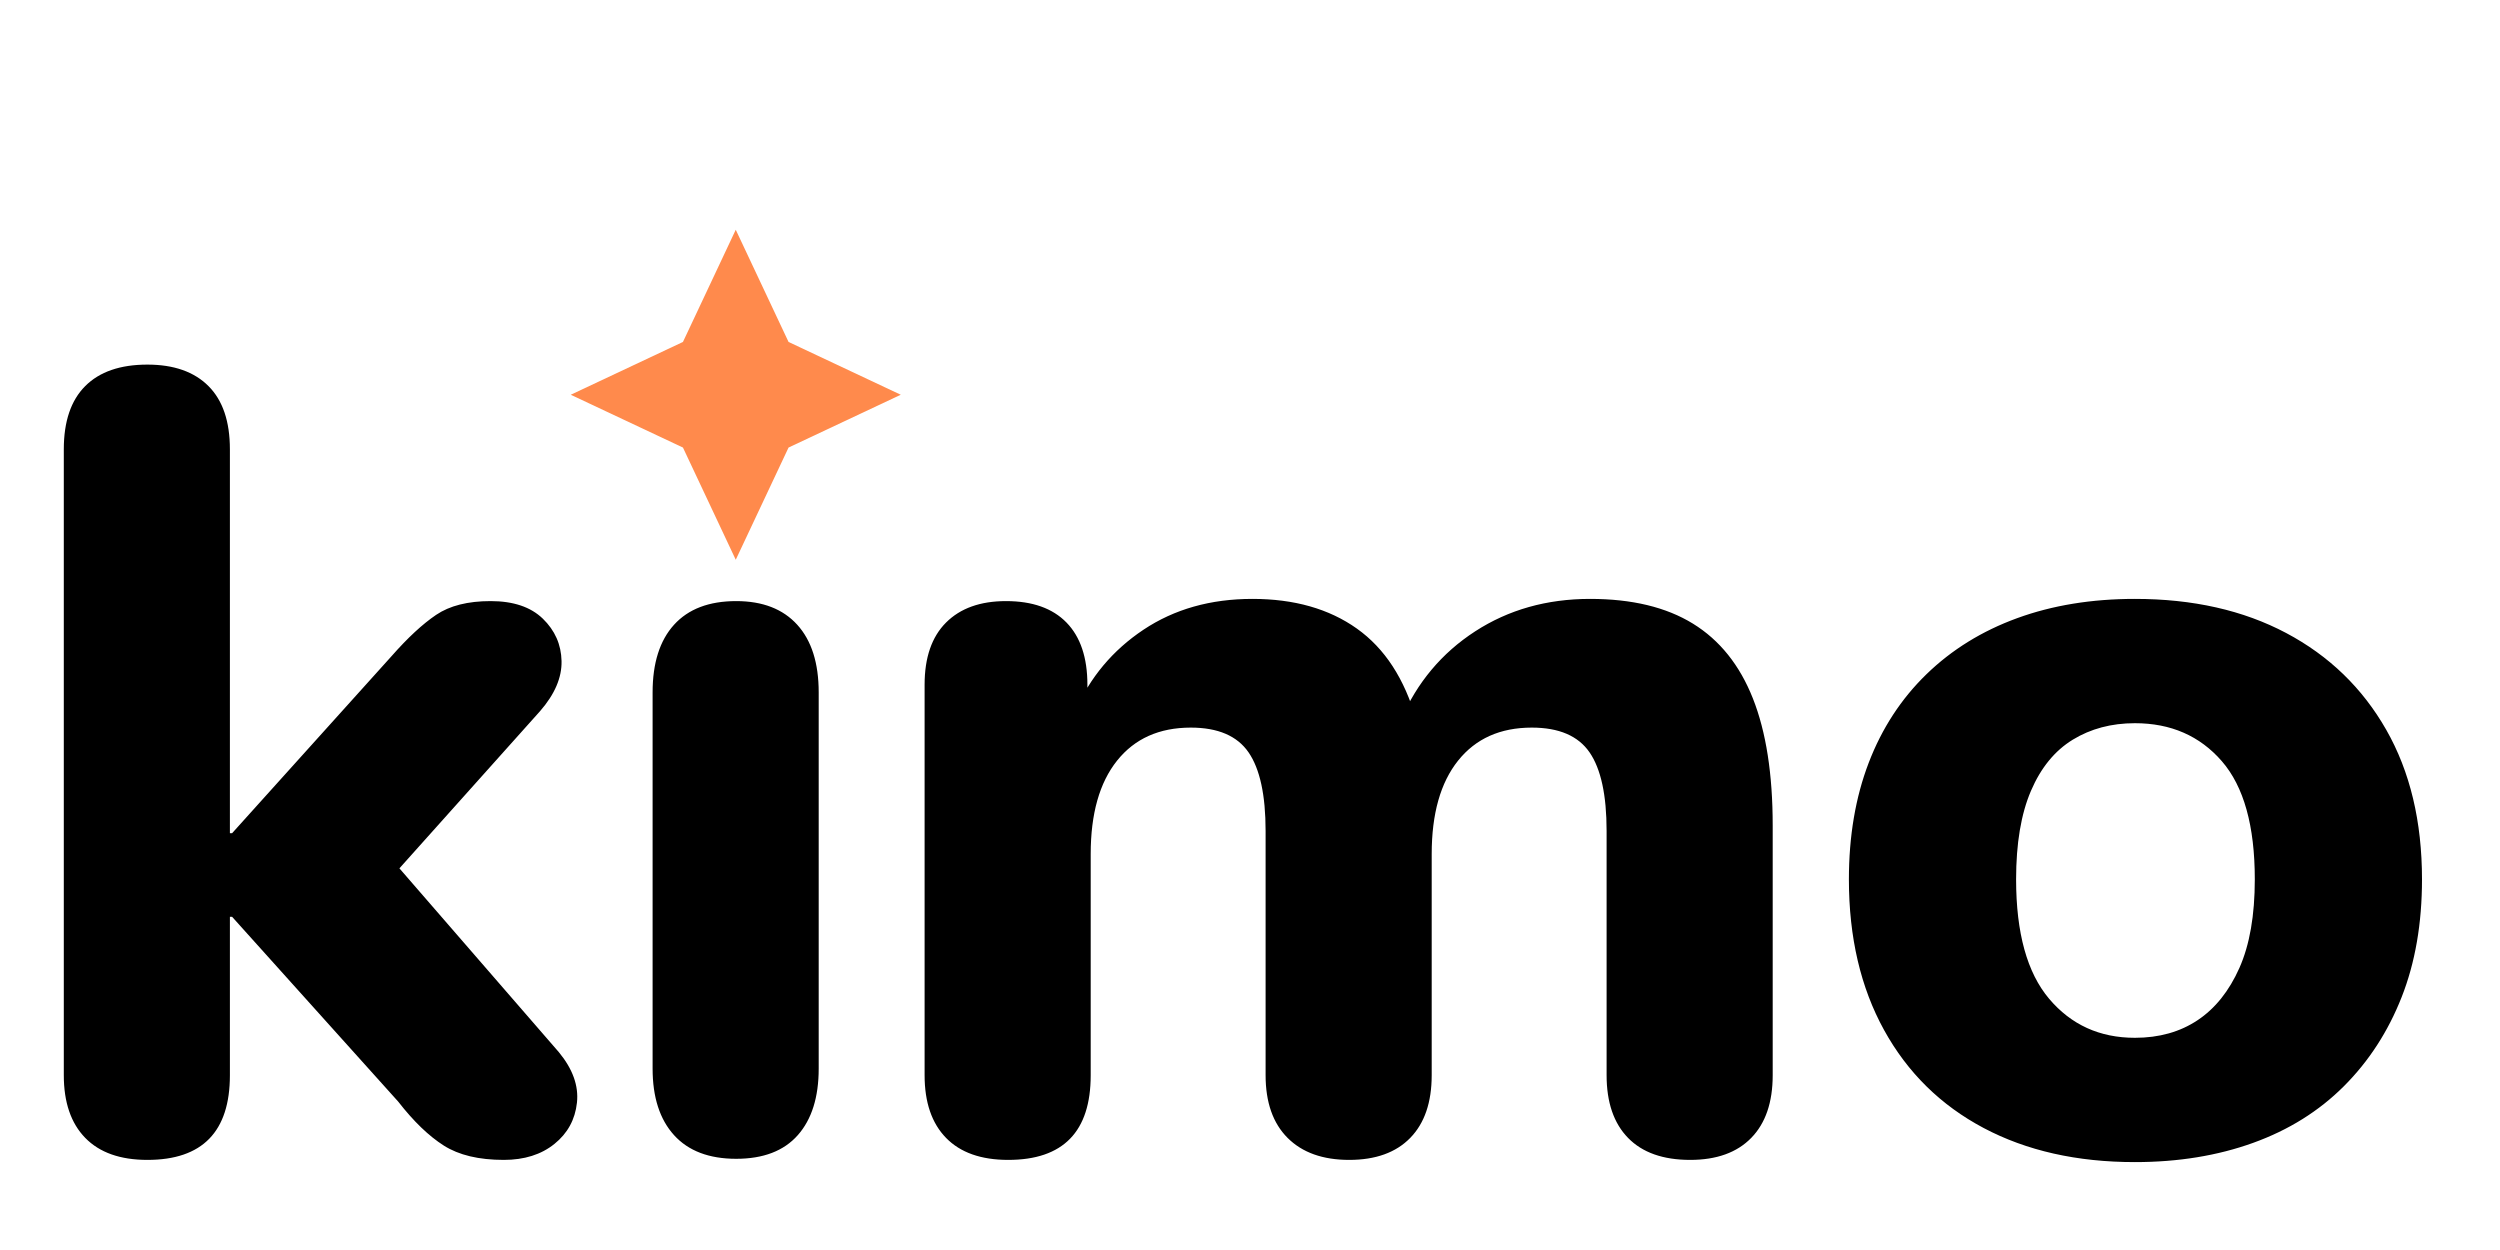
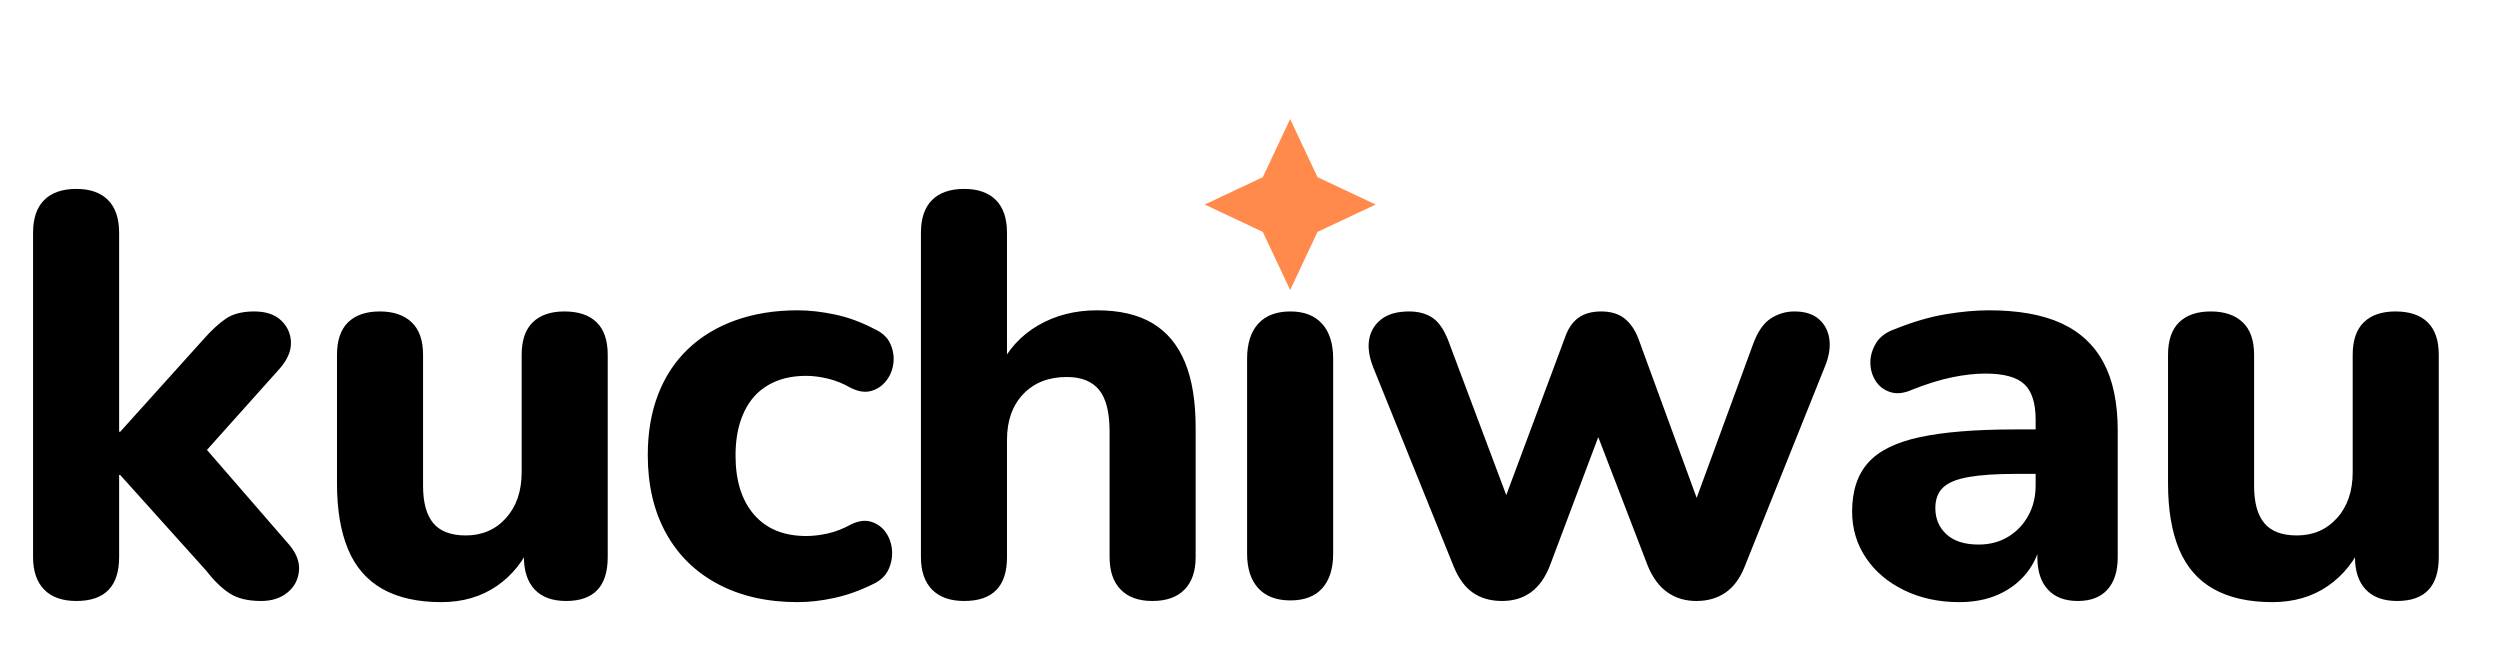
- <svg xmlns="http://www.w3.org/2000/svg" viewBox="0 0 100 50">
-   <path fill="currentColor" d="M5.896 46.396Q4.268 46.396 3.41 45.516Q2.552 44.636 2.552 43.008V17.972Q2.552 16.3 3.41 15.442Q4.268 14.584 5.896 14.584Q7.48 14.584 8.338 15.442Q9.196 16.3 9.196 17.972V33.328H9.284L15.664 26.244Q16.632 25.144 17.446 24.594Q18.26 24.044 19.624 24.044Q20.988 24.044 21.714 24.748Q22.44 25.452 22.462 26.442Q22.484 27.432 21.604 28.444L14.872 35.968V33.46L22.352 42.084Q23.188 43.096 23.078 44.108Q22.968 45.12 22.176 45.758Q21.384 46.396 20.152 46.396Q18.656 46.396 17.754 45.824Q16.852 45.252 15.928 44.064L9.284 36.672H9.196V43.008Q9.196 46.396 5.896 46.396ZM29.448 46.352Q27.82 46.352 26.962 45.406Q26.104 44.46 26.104 42.744V27.696Q26.104 25.936 26.962 24.99Q27.82 24.044 29.448 24.044Q31.032 24.044 31.89 24.99Q32.748 25.936 32.748 27.696V42.744Q32.748 44.46 31.912 45.406Q31.076 46.352 29.448 46.352ZM40.328 46.396Q38.7 46.396 37.842 45.516Q36.984 44.636 36.984 43.008V27.388Q36.984 25.76 37.842 24.902Q38.7 24.044 40.24 24.044Q41.824 24.044 42.66 24.902Q43.496 25.76 43.496 27.388V30.204L43.012 28.444Q43.892 26.42 45.74 25.188Q47.588 23.956 50.096 23.956Q52.604 23.956 54.276 25.144Q55.948 26.332 56.652 28.796H56.036Q57.004 26.552 59.006 25.254Q61.008 23.956 63.604 23.956Q66.112 23.956 67.718 24.946Q69.324 25.936 70.116 27.938Q70.908 29.94 70.908 33.02V43.008Q70.908 44.636 70.05 45.516Q69.192 46.396 67.608 46.396Q65.98 46.396 65.122 45.516Q64.264 44.636 64.264 43.008V33.24Q64.264 31.084 63.582 30.094Q62.9 29.104 61.272 29.104Q59.38 29.104 58.324 30.424Q57.268 31.744 57.268 34.164V43.008Q57.268 44.636 56.41 45.516Q55.552 46.396 53.968 46.396Q52.384 46.396 51.504 45.516Q50.624 44.636 50.624 43.008V33.24Q50.624 31.084 49.942 30.094Q49.26 29.104 47.632 29.104Q45.74 29.104 44.684 30.424Q43.628 31.744 43.628 34.164V43.008Q43.628 46.396 40.328 46.396ZM85.396 46.484Q81.92 46.484 79.346 45.12Q76.772 43.756 75.364 41.204Q73.956 38.652 73.956 35.176Q73.956 32.58 74.748 30.512Q75.54 28.444 77.058 26.97Q78.576 25.496 80.688 24.726Q82.8 23.956 85.396 23.956Q88.872 23.956 91.446 25.32Q94.02 26.684 95.45 29.192Q96.88 31.7 96.88 35.176Q96.88 37.816 96.066 39.884Q95.252 41.952 93.756 43.448Q92.26 44.944 90.126 45.714Q87.992 46.484 85.396 46.484ZM85.396 41.512Q86.848 41.512 87.904 40.808Q88.96 40.104 89.576 38.718Q90.192 37.332 90.192 35.176Q90.192 31.964 88.872 30.446Q87.552 28.928 85.396 28.928Q83.988 28.928 82.91 29.588Q81.832 30.248 81.238 31.634Q80.644 33.02 80.644 35.176Q80.644 38.388 81.964 39.95Q83.284 41.512 85.396 41.512Z" />
-   <path fill="#FF8A4C" d="M29.43 9.19L31.542 13.678L36.03 15.79L31.542 17.902L29.43 22.39L27.318 17.902L22.83 15.79L27.318 13.678Z" />
+ <svg xmlns="http://www.w3.org/2000/svg" viewBox="0 0 193 50">
+   <path fill="currentColor" d="M5.896 46.396Q4.268 46.396 3.41 45.516Q2.552 44.636 2.552 43.008V17.972Q2.552 16.3 3.41 15.442Q4.268 14.584 5.896 14.584Q7.48 14.584 8.338 15.442Q9.196 16.3 9.196 17.972V33.328H9.284L15.664 26.244Q16.632 25.144 17.446 24.594Q18.26 24.044 19.624 24.044Q20.988 24.044 21.714 24.748Q22.44 25.452 22.462 26.442Q22.484 27.432 21.604 28.444L14.872 35.968V33.46L22.352 42.084Q23.188 43.096 23.078 44.108Q22.968 45.12 22.176 45.758Q21.384 46.396 20.152 46.396Q18.656 46.396 17.754 45.824Q16.852 45.252 15.928 44.064L9.284 36.672H9.196V43.008Q9.196 46.396 5.896 46.396ZM34.068 46.484Q31.34 46.484 29.536 45.472Q27.732 44.46 26.874 42.414Q26.016 40.368 26.016 37.332V27.388Q26.016 25.716 26.874 24.88Q27.732 24.044 29.316 24.044Q30.9 24.044 31.78 24.88Q32.66 25.716 32.66 27.388V37.508Q32.66 39.444 33.452 40.39Q34.244 41.336 35.96 41.336Q37.852 41.336 39.062 39.994Q40.272 38.652 40.272 36.452V27.388Q40.272 25.716 41.13 24.88Q41.988 24.044 43.572 24.044Q45.2 24.044 46.058 24.88Q46.916 25.716 46.916 27.388V43.008Q46.916 46.396 43.704 46.396Q42.12 46.396 41.284 45.516Q40.448 44.636 40.448 43.008V40.06L41.108 41.776Q40.14 44.02 38.336 45.252Q36.532 46.484 34.068 46.484ZM61.58 46.484Q58.06 46.484 55.442 45.098Q52.824 43.712 51.416 41.16Q50.008 38.608 50.008 35.132Q50.008 32.536 50.8 30.468Q51.592 28.4 53.11 26.948Q54.628 25.496 56.784 24.726Q58.94 23.956 61.58 23.956Q62.944 23.956 64.484 24.286Q66.024 24.616 67.52 25.408Q68.4 25.804 68.73 26.53Q69.06 27.256 68.972 28.026Q68.884 28.796 68.422 29.39Q67.96 29.984 67.256 30.182Q66.552 30.38 65.672 29.94Q64.836 29.456 63.934 29.236Q63.032 29.016 62.24 29.016Q60.92 29.016 59.908 29.434Q58.896 29.852 58.214 30.622Q57.532 31.392 57.158 32.536Q56.784 33.68 56.784 35.176Q56.784 38.08 58.214 39.73Q59.644 41.38 62.24 41.38Q63.032 41.38 63.912 41.182Q64.792 40.984 65.672 40.5Q66.552 40.06 67.256 40.28Q67.96 40.5 68.378 41.094Q68.796 41.688 68.862 42.458Q68.928 43.228 68.598 43.954Q68.268 44.68 67.432 45.076Q65.936 45.824 64.44 46.154Q62.944 46.484 61.58 46.484ZM74.44 46.396Q72.812 46.396 71.954 45.516Q71.096 44.636 71.096 43.008V17.972Q71.096 16.3 71.954 15.442Q72.812 14.584 74.44 14.584Q76.024 14.584 76.882 15.442Q77.74 16.3 77.74 17.972V28.444H77.124Q78.136 26.288 80.138 25.122Q82.14 23.956 84.692 23.956Q87.288 23.956 88.96 24.946Q90.632 25.936 91.468 27.938Q92.304 29.94 92.304 33.02V43.008Q92.304 44.636 91.446 45.516Q90.588 46.396 88.96 46.396Q87.376 46.396 86.518 45.516Q85.66 44.636 85.66 43.008V33.328Q85.66 31.084 84.846 30.094Q84.032 29.104 82.36 29.104Q80.248 29.104 78.994 30.424Q77.74 31.744 77.74 33.944V43.008Q77.74 46.396 74.44 46.396ZM99.62 46.352Q97.992 46.352 97.134 45.406Q96.276 44.46 96.276 42.744V27.696Q96.276 25.936 97.134 24.99Q97.992 24.044 99.62 24.044Q101.204 24.044 102.062 24.99Q102.92 25.936 102.92 27.696V42.744Q102.92 44.46 102.084 45.406Q101.248 46.352 99.62 46.352ZM115.956 46.396Q114.636 46.396 113.712 45.758Q112.788 45.12 112.216 43.712L106.012 28.356Q105.528 27.124 105.704 26.178Q105.88 25.232 106.65 24.638Q107.42 24.044 108.784 24.044Q109.928 24.044 110.676 24.594Q111.424 25.144 111.952 26.684L116.792 39.576H115.78L120.796 26.112Q121.148 25.056 121.83 24.55Q122.512 24.044 123.612 24.044Q124.712 24.044 125.394 24.572Q126.076 25.1 126.472 26.112L131.4 39.576H130.564L135.36 26.508Q135.888 25.1 136.724 24.572Q137.56 24.044 138.528 24.044Q139.76 24.044 140.442 24.66Q141.124 25.276 141.234 26.244Q141.344 27.212 140.86 28.356L134.7 43.712Q134.172 45.076 133.226 45.736Q132.28 46.396 130.96 46.396Q129.684 46.396 128.738 45.736Q127.792 45.076 127.22 43.712L121.94 29.984H124.8L119.652 43.668Q119.124 45.032 118.2 45.714Q117.276 46.396 115.956 46.396ZM151.256 46.484Q148.88 46.484 146.988 45.56Q145.096 44.636 144.04 43.052Q142.984 41.468 142.984 39.488Q142.984 37.112 144.216 35.726Q145.448 34.34 148.22 33.746Q150.992 33.152 155.568 33.152H157.9V36.584H155.612Q153.368 36.584 151.982 36.826Q150.596 37.068 150.002 37.64Q149.408 38.212 149.408 39.224Q149.408 40.456 150.266 41.248Q151.124 42.04 152.752 42.04Q154.028 42.04 155.018 41.446Q156.008 40.852 156.58 39.818Q157.152 38.784 157.152 37.464V32.404Q157.152 30.468 156.272 29.654Q155.392 28.84 153.28 28.84Q152.092 28.84 150.706 29.126Q149.32 29.412 147.648 30.072Q146.68 30.512 145.932 30.27Q145.184 30.028 144.788 29.39Q144.392 28.752 144.392 27.982Q144.392 27.212 144.832 26.486Q145.272 25.76 146.284 25.408Q148.352 24.572 150.178 24.264Q152.004 23.956 153.544 23.956Q156.932 23.956 159.11 24.946Q161.288 25.936 162.388 27.982Q163.488 30.028 163.488 33.24V43.008Q163.488 44.636 162.696 45.516Q161.904 46.396 160.408 46.396Q158.912 46.396 158.098 45.516Q157.284 44.636 157.284 43.008V41.38L157.592 41.644Q157.328 43.14 156.47 44.218Q155.612 45.296 154.292 45.89Q152.972 46.484 151.256 46.484ZM175.424 46.484Q172.696 46.484 170.892 45.472Q169.088 44.46 168.23 42.414Q167.372 40.368 167.372 37.332V27.388Q167.372 25.716 168.23 24.88Q169.088 24.044 170.672 24.044Q172.256 24.044 173.136 24.88Q174.016 25.716 174.016 27.388V37.508Q174.016 39.444 174.808 40.39Q175.6 41.336 177.316 41.336Q179.208 41.336 180.418 39.994Q181.628 38.652 181.628 36.452V27.388Q181.628 25.716 182.486 24.88Q183.344 24.044 184.928 24.044Q186.556 24.044 187.414 24.88Q188.272 25.716 188.272 27.388V43.008Q188.272 46.396 185.06 46.396Q183.476 46.396 182.64 45.516Q181.804 44.636 181.804 43.008V40.06L182.464 41.776Q181.496 44.02 179.692 45.252Q177.888 46.484 175.424 46.484Z" />
+   <path fill="#FF8A4C" d="M99.6 9.19L101.712 13.678L106.2 15.79L101.712 17.902L99.6 22.39L97.488 17.902L93.0 15.79L97.488 13.678Z" />
</svg>
